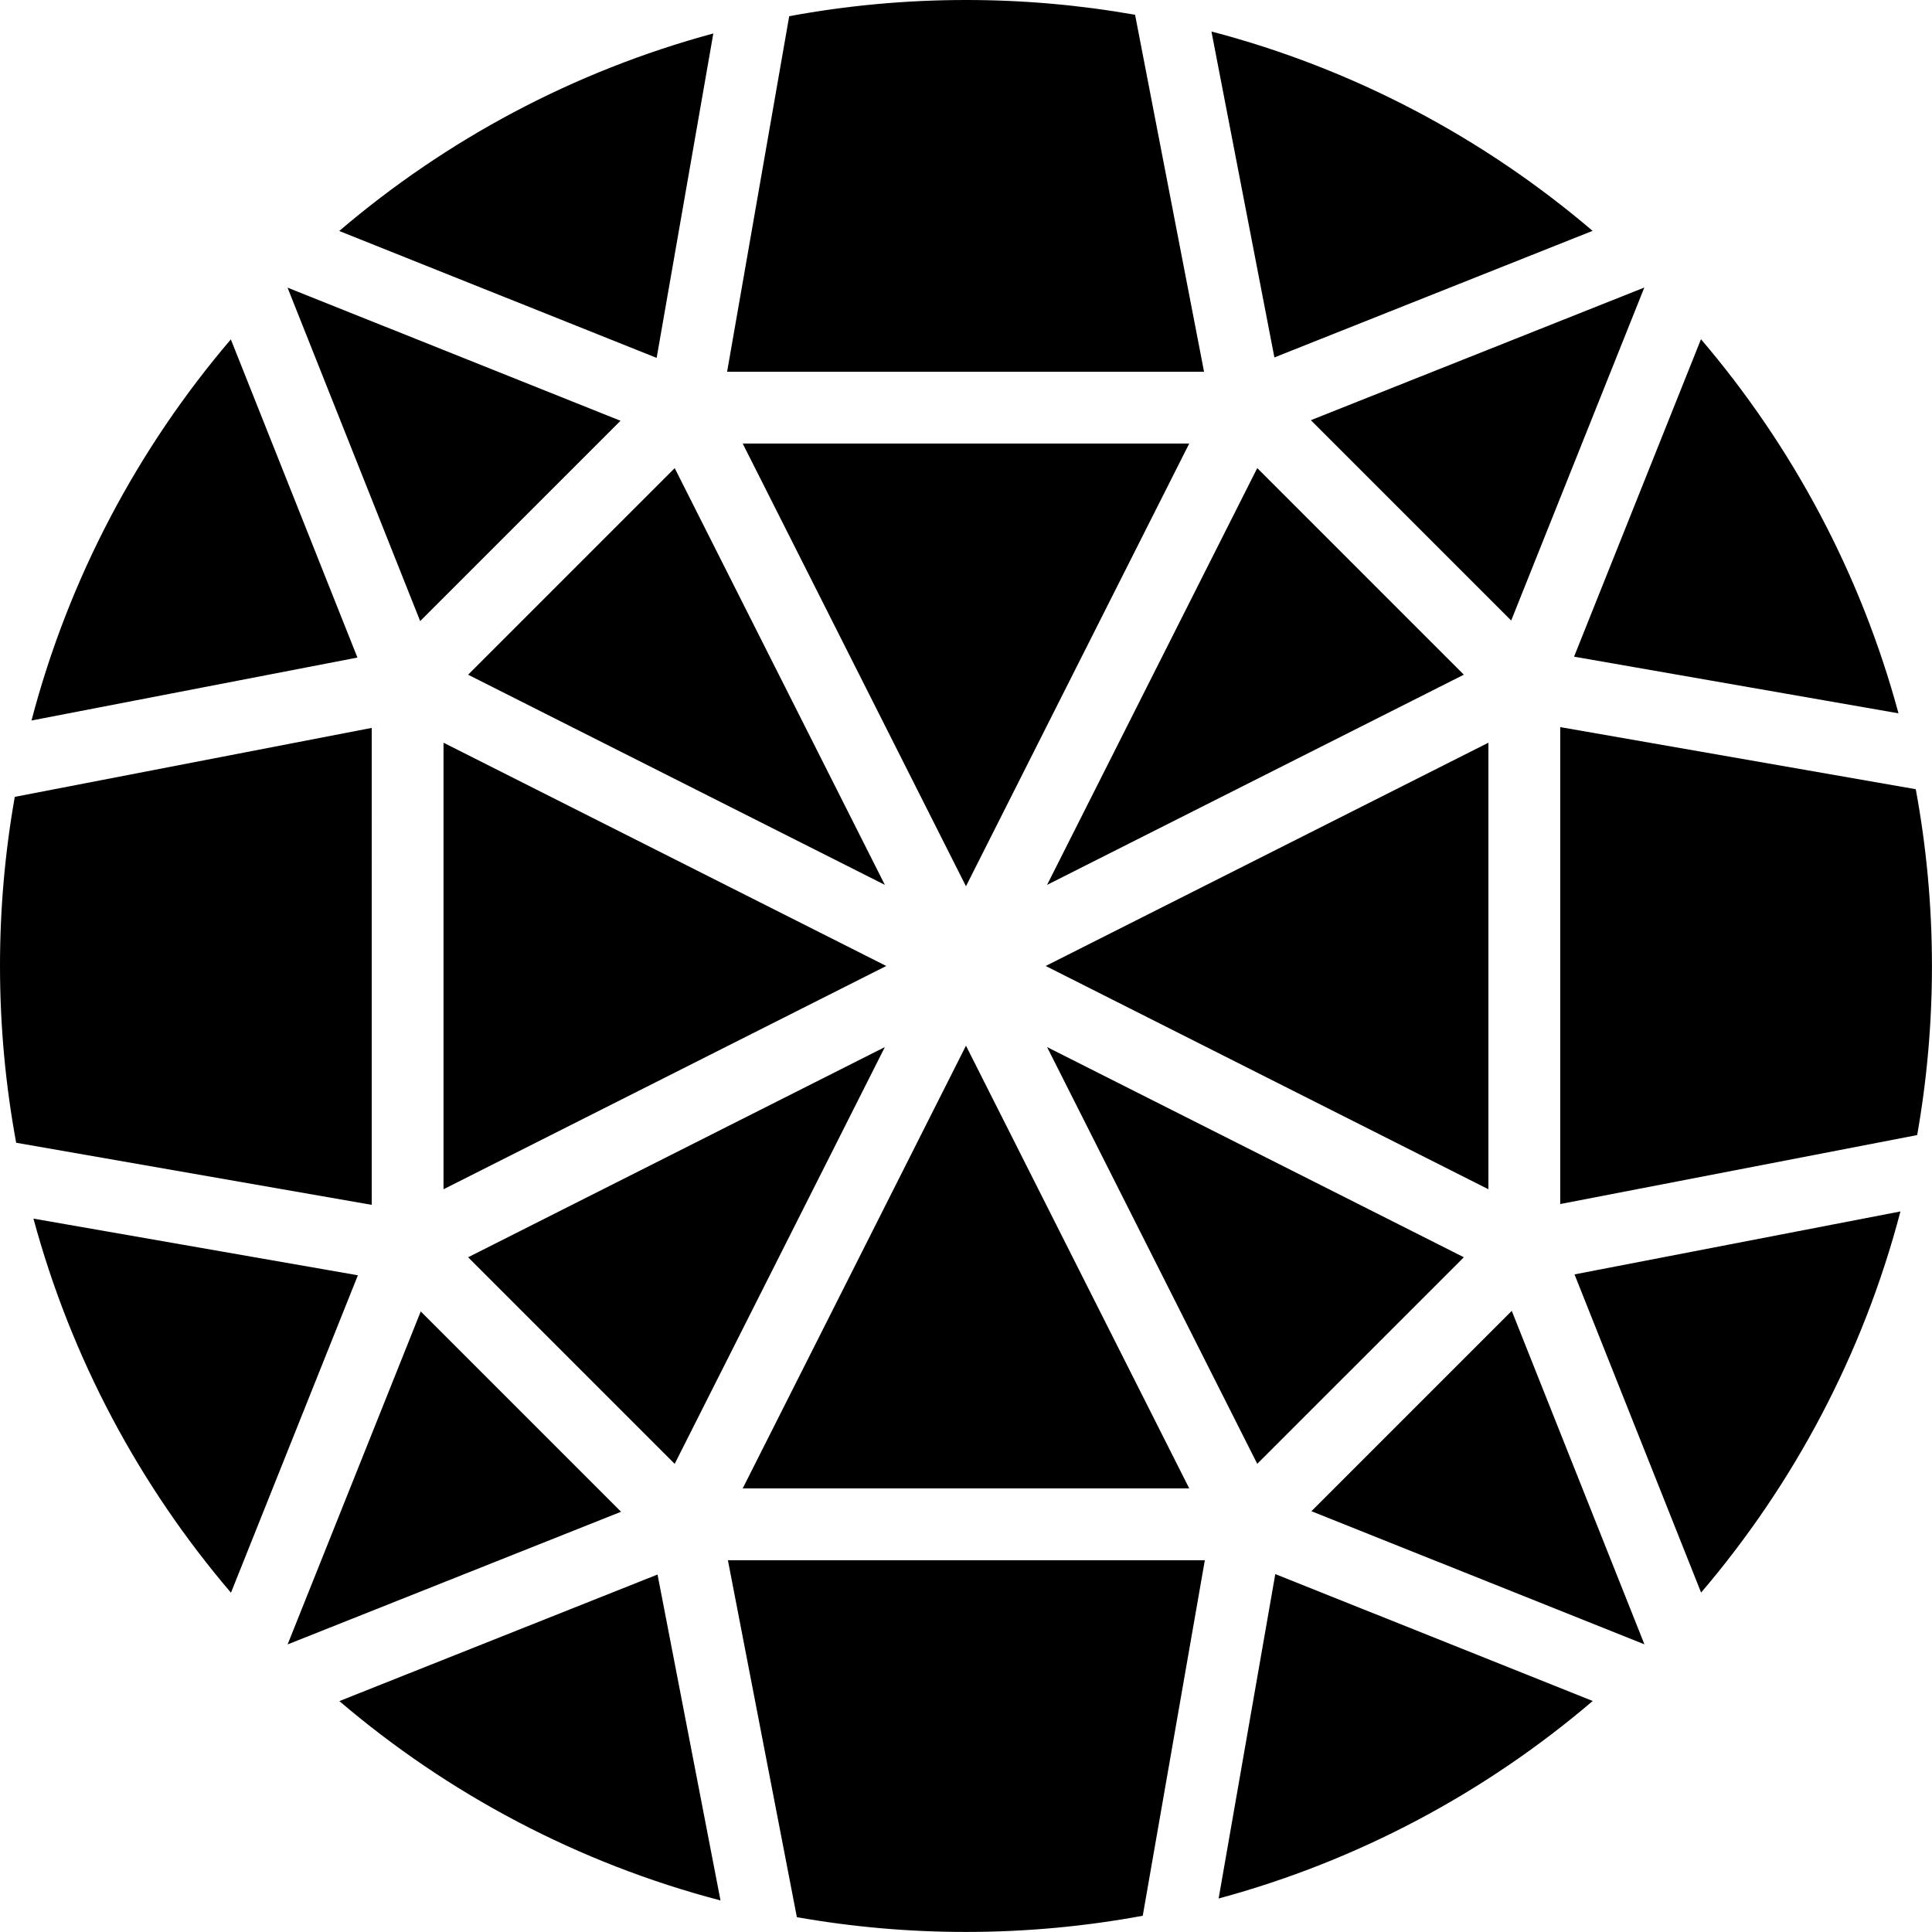
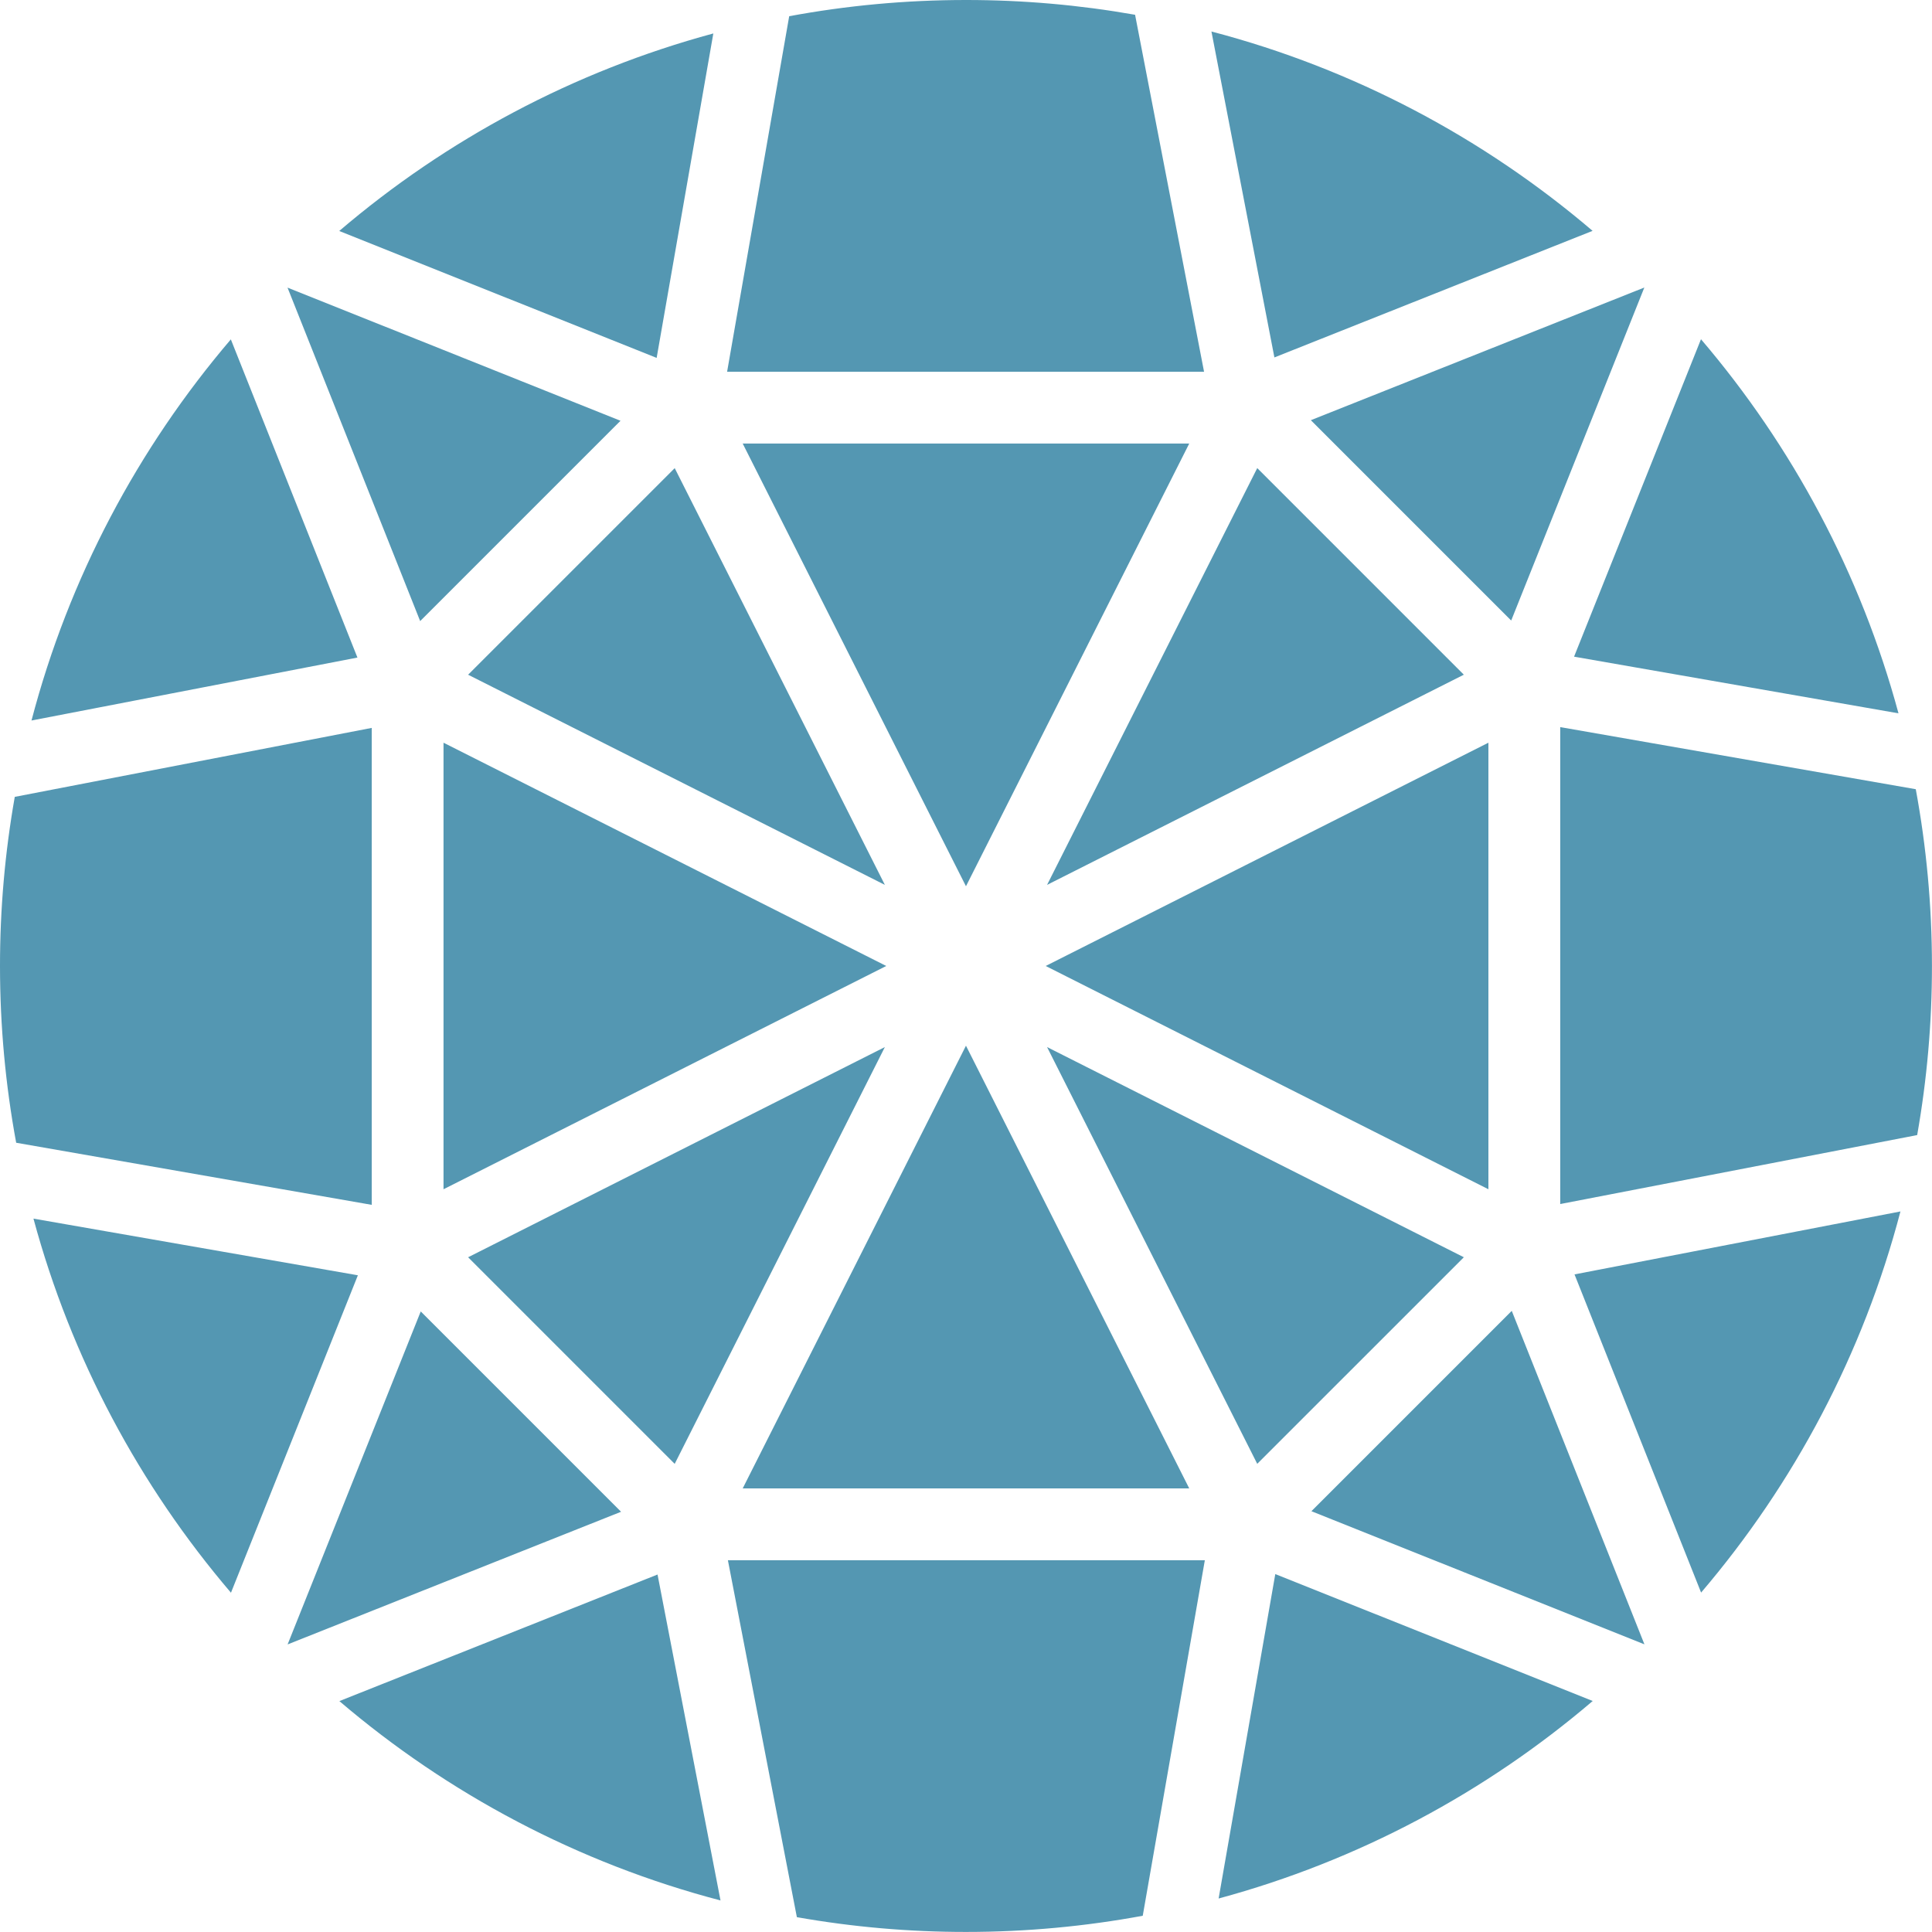
<svg xmlns="http://www.w3.org/2000/svg" width="226.777" height="226.777" viewBox="0 0 226.777 226.777">
-   <path d="M43.633 85.44L1.734 93.536A113.903 113.903 0 0 0 0 113.386c0 7.086.656 14.021 1.899 20.749l41.735 7.29-.001-55.985zm69.752 18.589l26.207-51.967H87.177zM52.06 87.178v52.416l51.969-26.208zm119.764-7.982l-24.25-24.251-24.67 48.922zM72.835 49.389L33.749 33.76l15.57 39.143zm120.176-15.64l-39.143 15.573 23.515 23.515zm-18.302 105.845V87.178l-51.966 26.208zm18.313 53.417l-15.573-39.143-23.516 23.516zM149.588 41.955l37.348-14.858c-12.777-10.901-28.002-19.015-44.738-23.399l7.39 38.257zm77.183 71.431c0-7.087-.656-14.021-1.899-20.749l-41.734-7.29v55.983l41.899-8.096a113.88 113.88 0 0 0 1.734-19.848zm-42.008-36.307l38.081 6.651c-4.436-16.413-12.46-31.347-23.184-43.912l-14.897 37.261zM72.901 177.45l-23.515-23.514-15.627 39.086zm111.915-27.862l14.858 37.348c10.901-12.775 19.014-28.001 23.399-44.737l-38.257 7.389zm2.137 50.073l-37.26-14.897-6.652 38.082c16.411-4.436 31.347-12.46 43.912-23.185zm-15.128-52.086l-48.921-24.671 24.67 48.92zM85.347 43.635h55.984l-8.096-41.901A113.991 113.991 0 0 0 113.385 0c-7.089 0-14.022.656-20.749 1.902l-7.289 41.733zm56.076 139.503H85.44l8.096 41.898a113.894 113.894 0 0 0 19.85 1.734c7.087 0 14.02-.656 20.749-1.899l7.288-41.733zm-28.038-60.395l-26.207 51.966h52.414zm-73.566-95.63l37.258 14.896L83.73 3.927c-16.413 4.437-31.347 12.46-43.911 23.186zm15.128 52.085l48.919 24.669-24.669-48.918zm-12.992-2.014L27.096 39.836C16.196 52.612 8.082 67.838 3.697 84.573l38.258-7.389zm12.991 70.393l24.249 24.25 24.671-48.923zm22.235 37.239l-37.346 14.858c12.775 10.901 28.002 19.014 44.738 23.399l-7.392-38.257zm-35.173-35.124l-38.081-6.651c4.435 16.411 12.46 31.348 23.184 43.912l14.897-37.261z" />
+   <path fill="#5497b2" d="M43.633 85.44L1.734 93.536A113.903 113.903 0 0 0 0 113.386c0 7.086.656 14.021 1.899 20.749l41.735 7.29-.001-55.985zm69.752 18.589l26.207-51.967H87.177zM52.06 87.178v52.416l51.969-26.208zm119.764-7.982l-24.25-24.251-24.67 48.922zM72.835 49.389L33.749 33.76l15.57 39.143zm120.176-15.64l-39.143 15.573 23.515 23.515zm-18.302 105.845V87.178l-51.966 26.208zm18.313 53.417l-15.573-39.143-23.516 23.516zM149.588 41.955l37.348-14.858c-12.777-10.901-28.002-19.015-44.738-23.399l7.39 38.257zm77.183 71.431c0-7.087-.656-14.021-1.899-20.749l-41.734-7.29v55.983l41.899-8.096a113.88 113.88 0 0 0 1.734-19.848zm-42.008-36.307l38.081 6.651c-4.436-16.413-12.46-31.347-23.184-43.912l-14.897 37.261zM72.901 177.45l-23.515-23.514-15.627 39.086zm111.915-27.862l14.858 37.348c10.901-12.775 19.014-28.001 23.399-44.737l-38.257 7.389zm2.137 50.073l-37.26-14.897-6.652 38.082c16.411-4.436 31.347-12.46 43.912-23.185zm-15.128-52.086l-48.921-24.671 24.67 48.92zM85.347 43.635h55.984l-8.096-41.901A113.991 113.991 0 0 0 113.385 0c-7.089 0-14.022.656-20.749 1.902l-7.289 41.733zm56.076 139.503H85.44l8.096 41.898a113.894 113.894 0 0 0 19.85 1.734c7.087 0 14.02-.656 20.749-1.899l7.288-41.733zm-28.038-60.395l-26.207 51.966h52.414zm-73.566-95.63l37.258 14.896L83.73 3.927c-16.413 4.437-31.347 12.46-43.911 23.186zm15.128 52.085l48.919 24.669-24.669-48.918zm-12.992-2.014L27.096 39.836C16.196 52.612 8.082 67.838 3.697 84.573l38.258-7.389zm12.991 70.393l24.249 24.25 24.671-48.923zm22.235 37.239l-37.346 14.858c12.775 10.901 28.002 19.014 44.738 23.399l-7.392-38.257zm-35.173-35.124l-38.081-6.651c4.435 16.411 12.46 31.348 23.184 43.912l14.897-37.261z" />
</svg>
